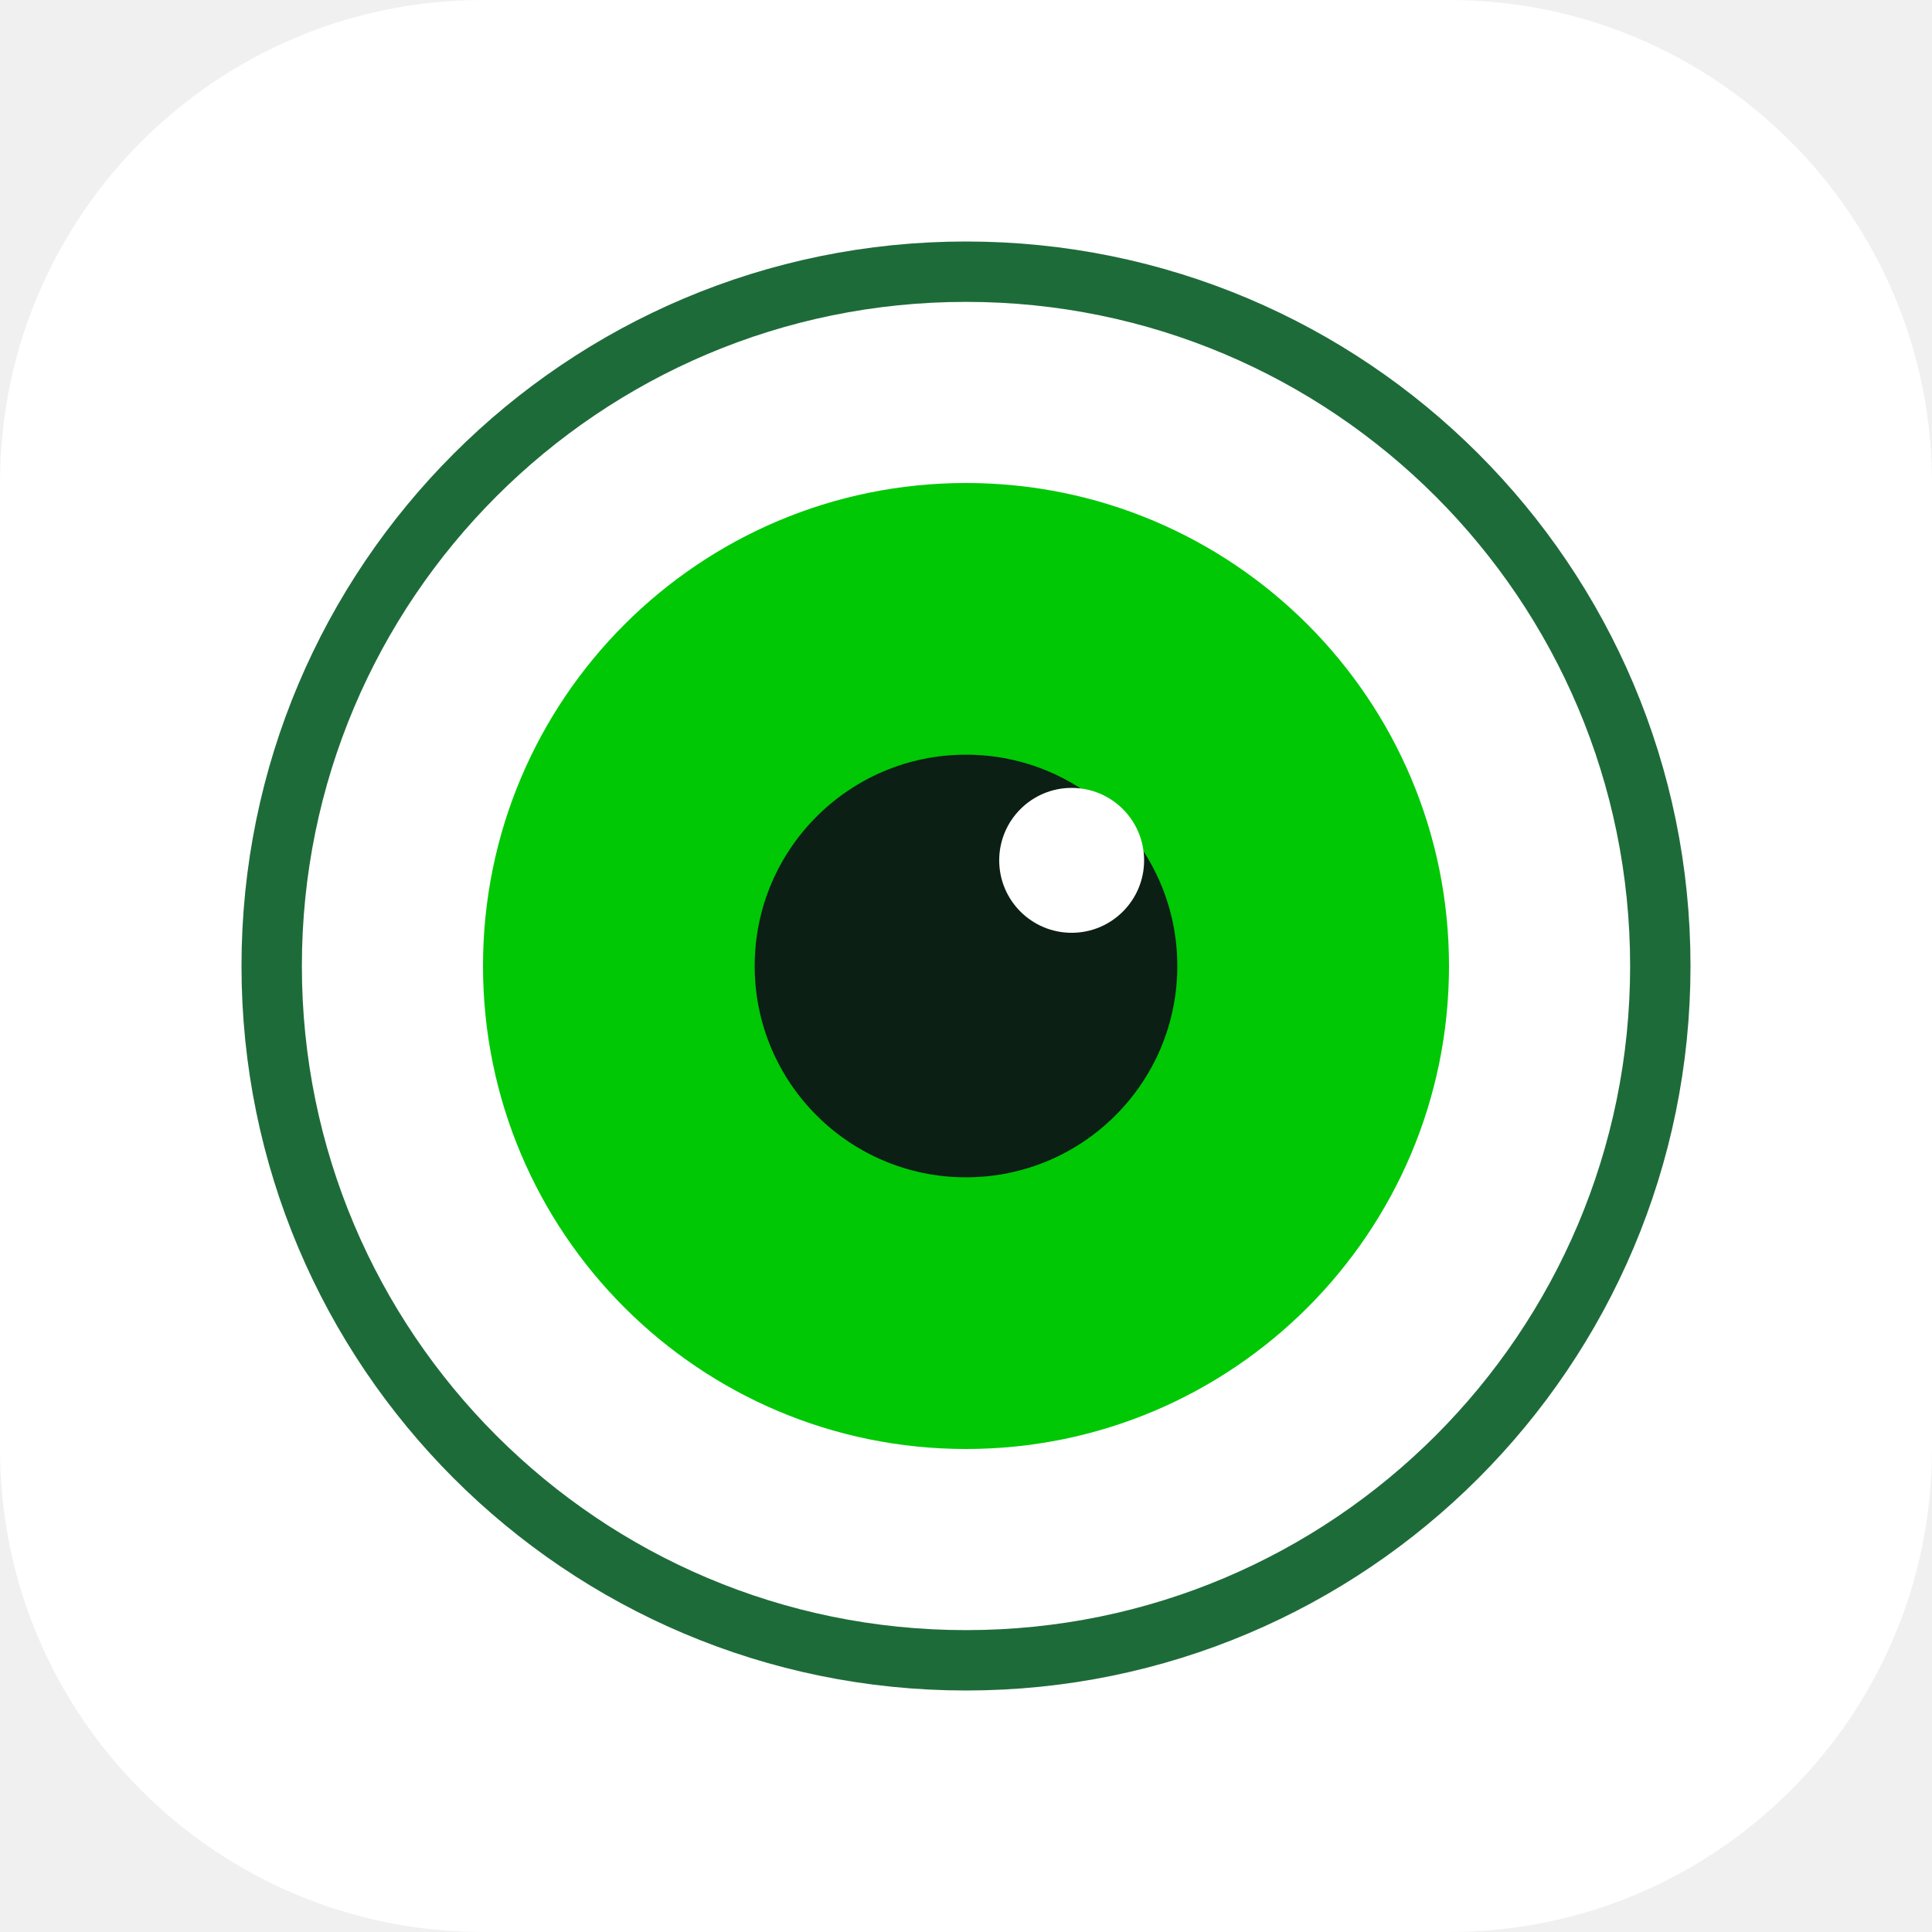
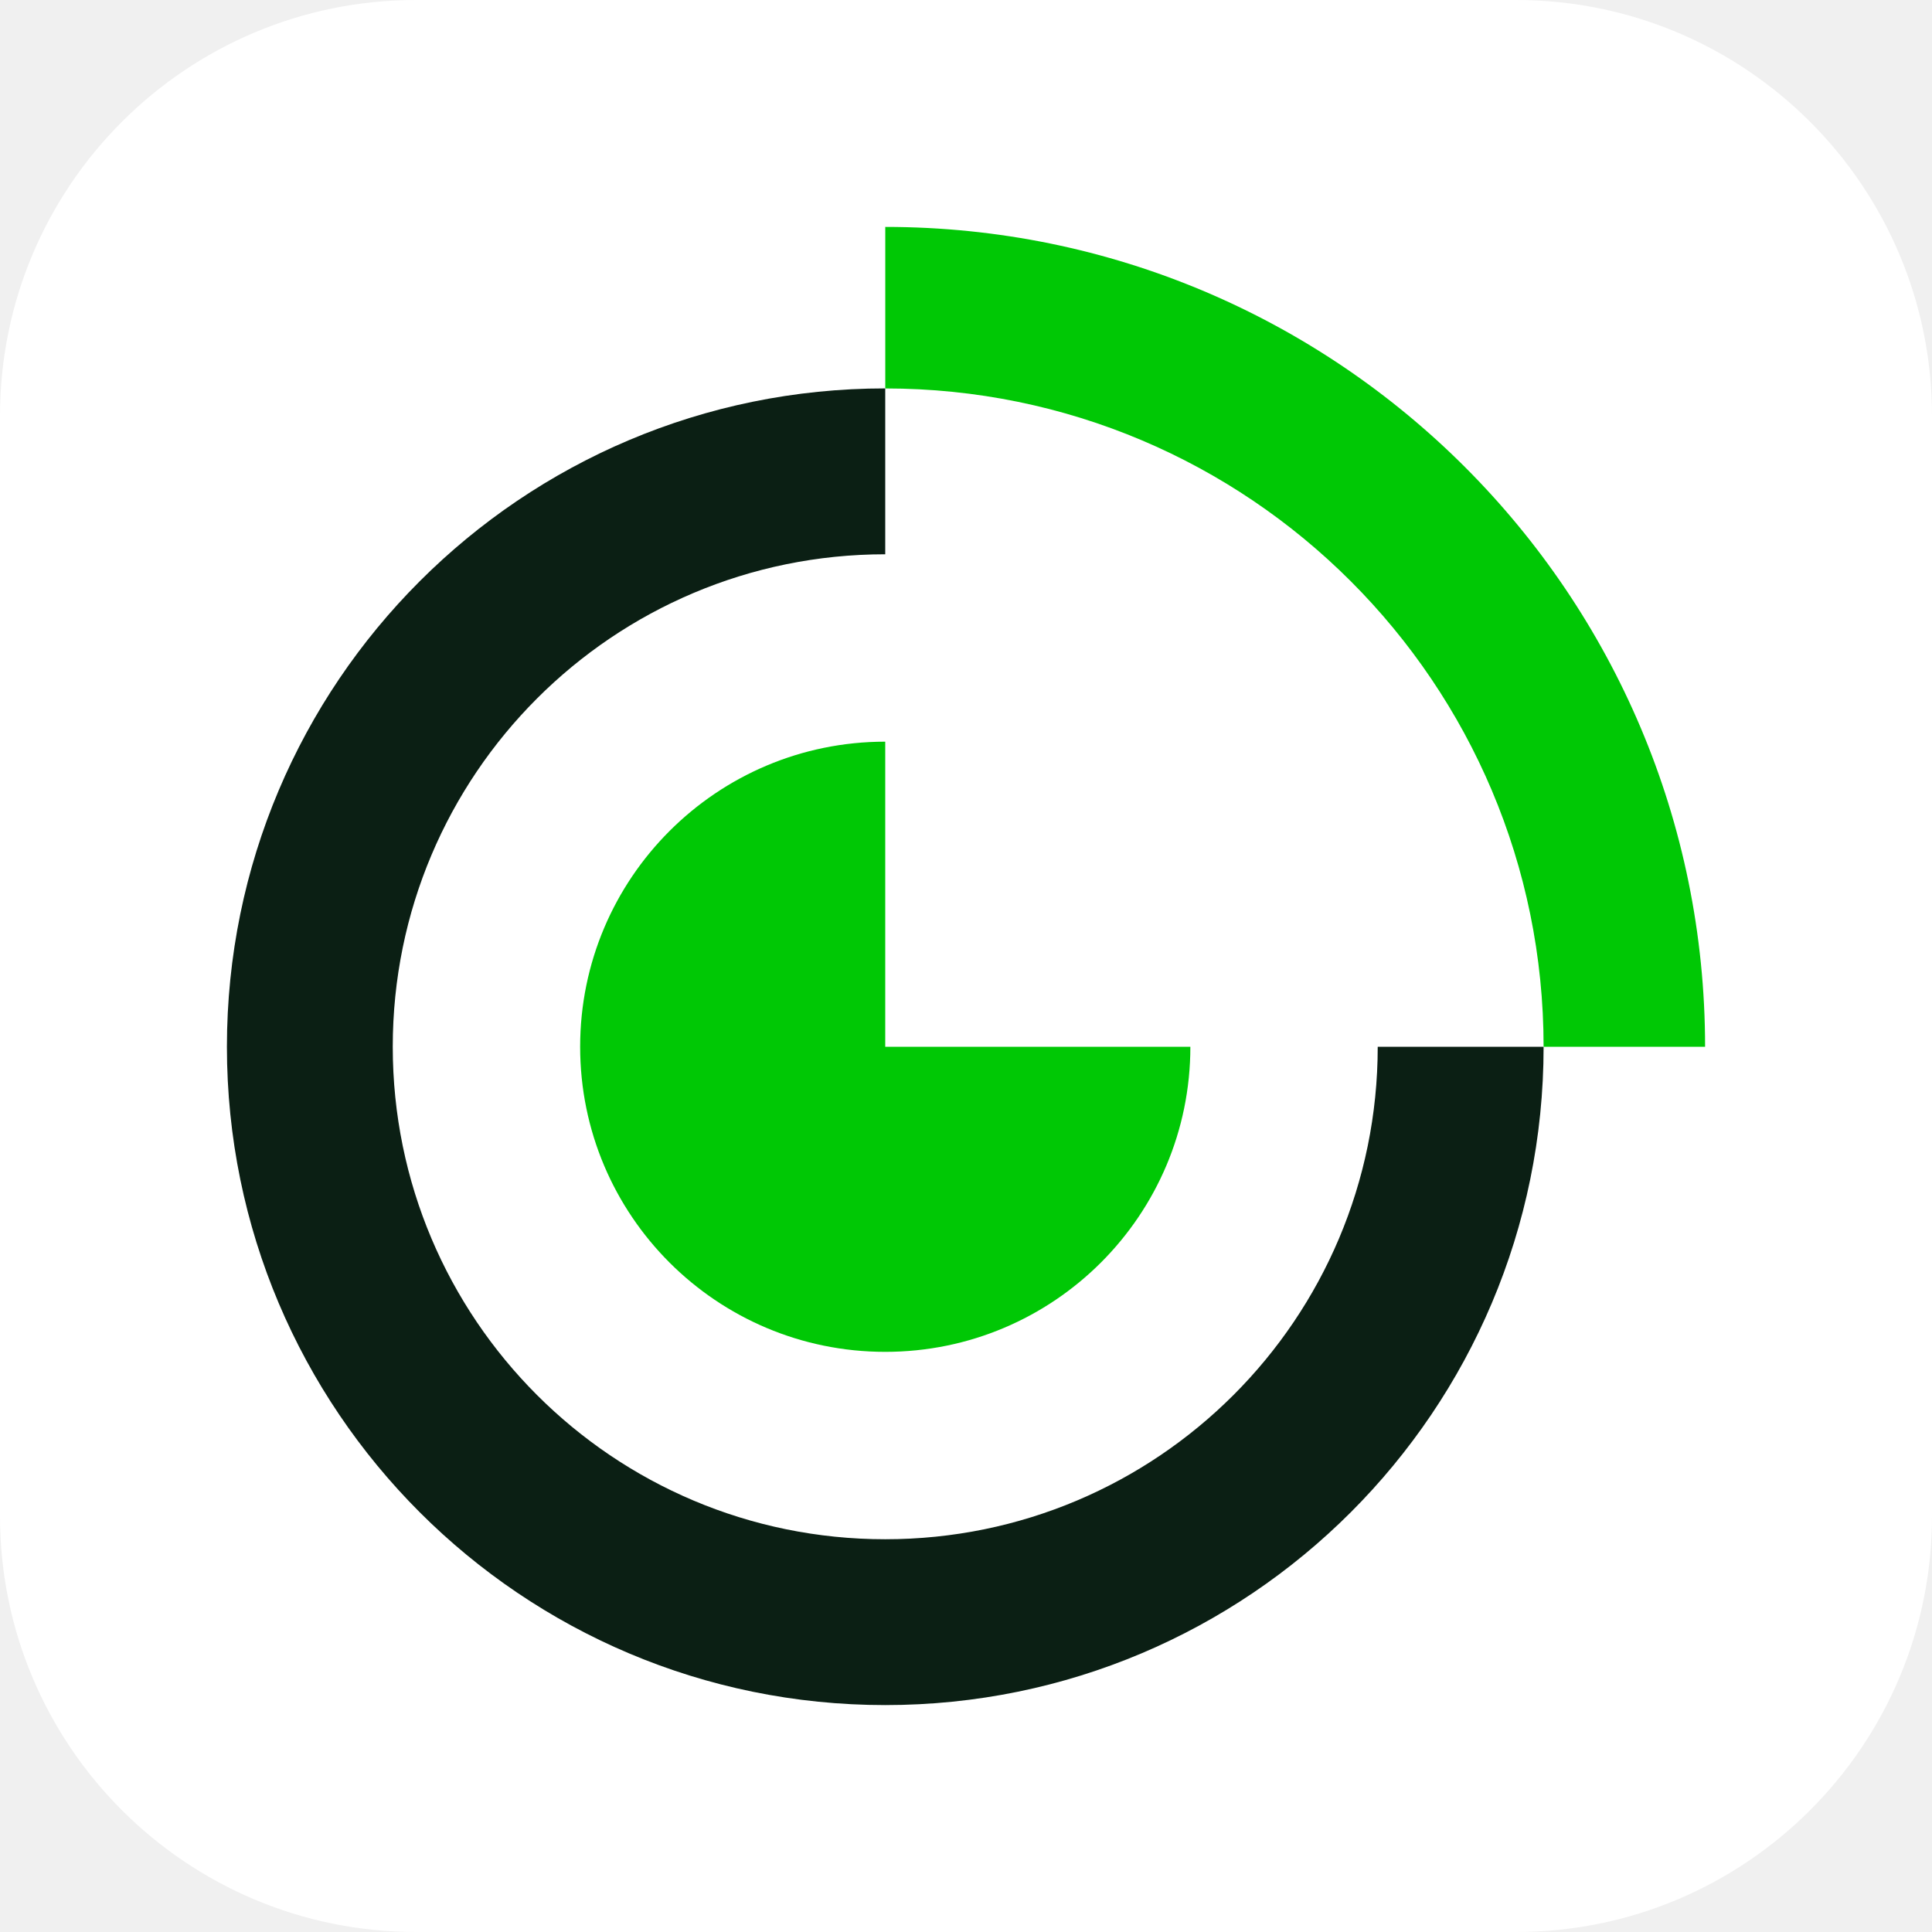
- <svg xmlns="http://www.w3.org/2000/svg" viewBox="0 0 64 64">
-   <rect width="64" height="64" rx="16" fill="#FFFFFF" />
-   <circle cx="32" cy="32" r="23" fill="none" stroke="#1E6B3A" stroke-width="2" />
-   <circle cx="32" cy="32" r="16" fill="#00C805" />
-   <circle cx="32" cy="32" r="7" fill="#0B1F14" />
-   <circle cx="35.5" cy="28.5" r="2.4" fill="#FFFFFF" />
+ <svg xmlns="http://www.w3.org/2000/svg" viewBox="-60 -60 510.85 510.85">
+   <rect x="-60" y="-60" width="510.85" height="510.85" rx="110" fill="#FFFFFF" />
+   <path fill="#0B1F14" d="M348.15,216.78c0,96.14-77.93,174.07-174.07,174.07C77.93,390.85,0,312.92,0,216.78S77.93,42.7,174.07,42.7v43.86c-71.93,0-130.22,58.29-130.22,130.22c0,71.93,58.29,130.22,130.22,130.22c71.93,0,130.22-58.29,130.22-130.22H348.15z" />
+   <path fill="#00C805" d="M390.85,216.78h-42.7c0-96.14-77.93-174.07-174.07-174.07V0C293.79,0,390.85,97.06,390.85,216.78z" />
+   <path fill="#00C805" d="M254.75,216.78c0,44.57-36.14,80.67-80.68,80.67c-44.57,0-80.67-36.1-80.67-80.67c0-44.53,36.1-80.67,80.67-80.67v80.67H254.75z" />
</svg>
